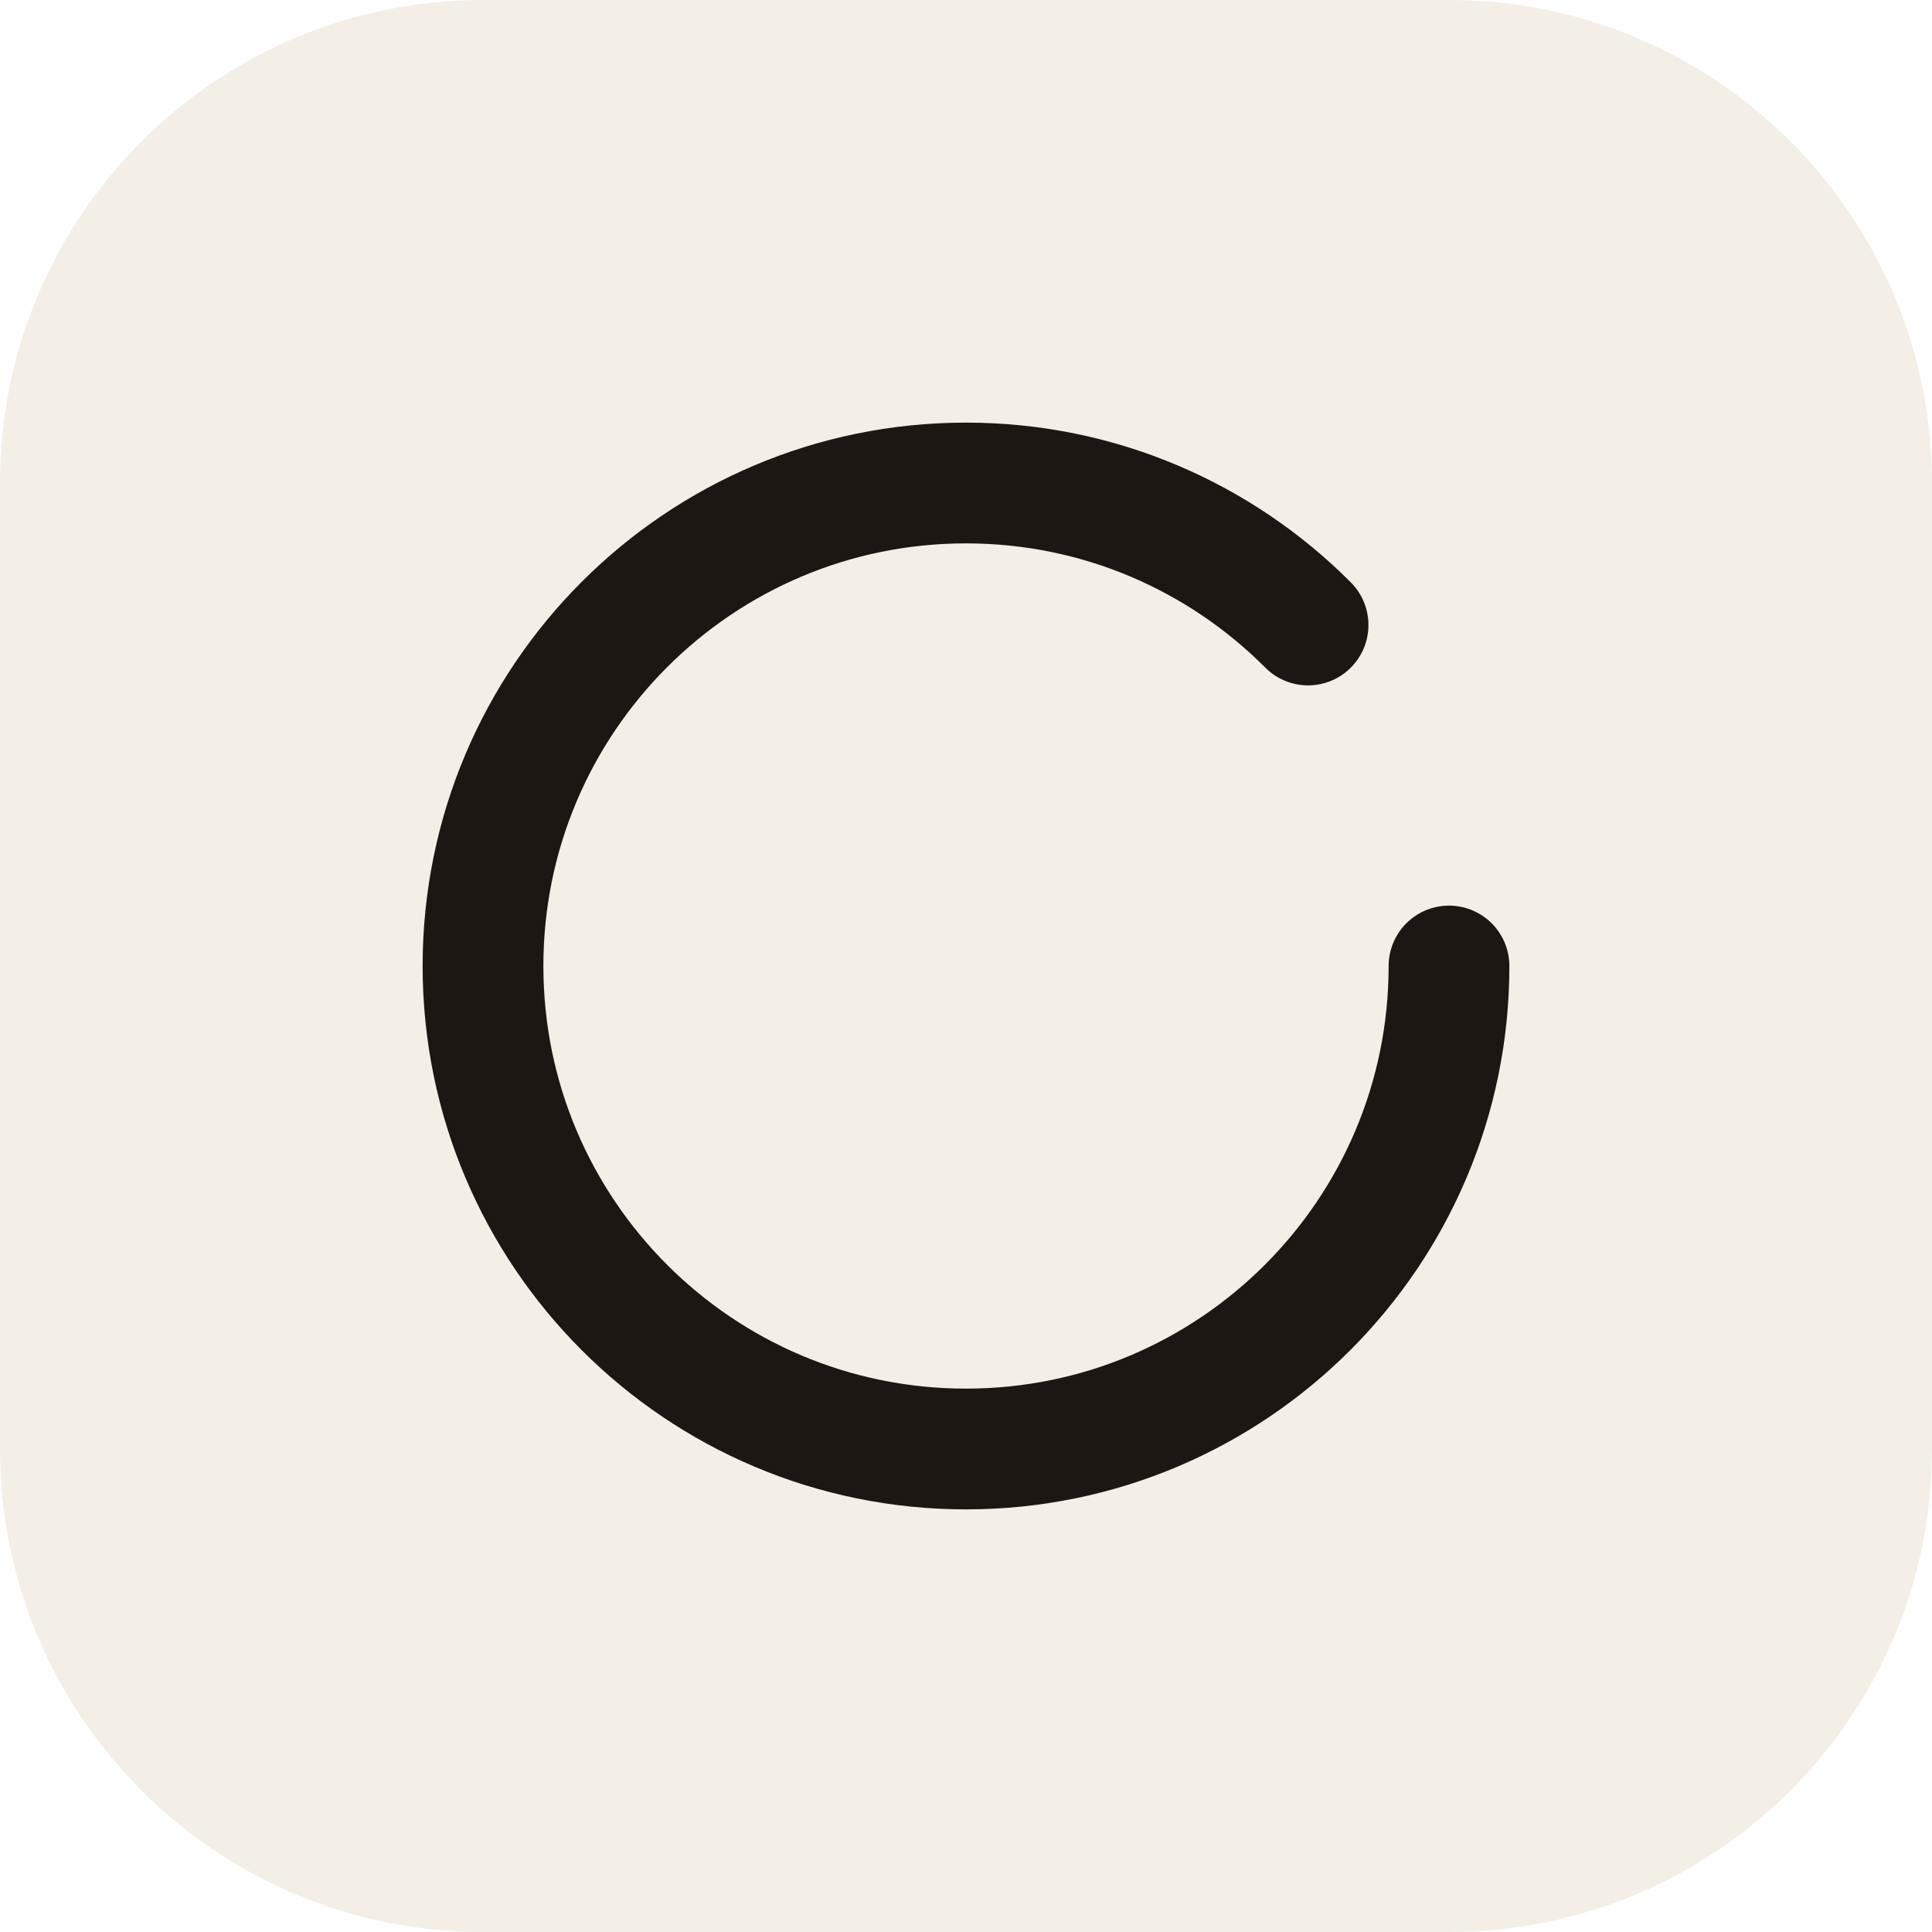
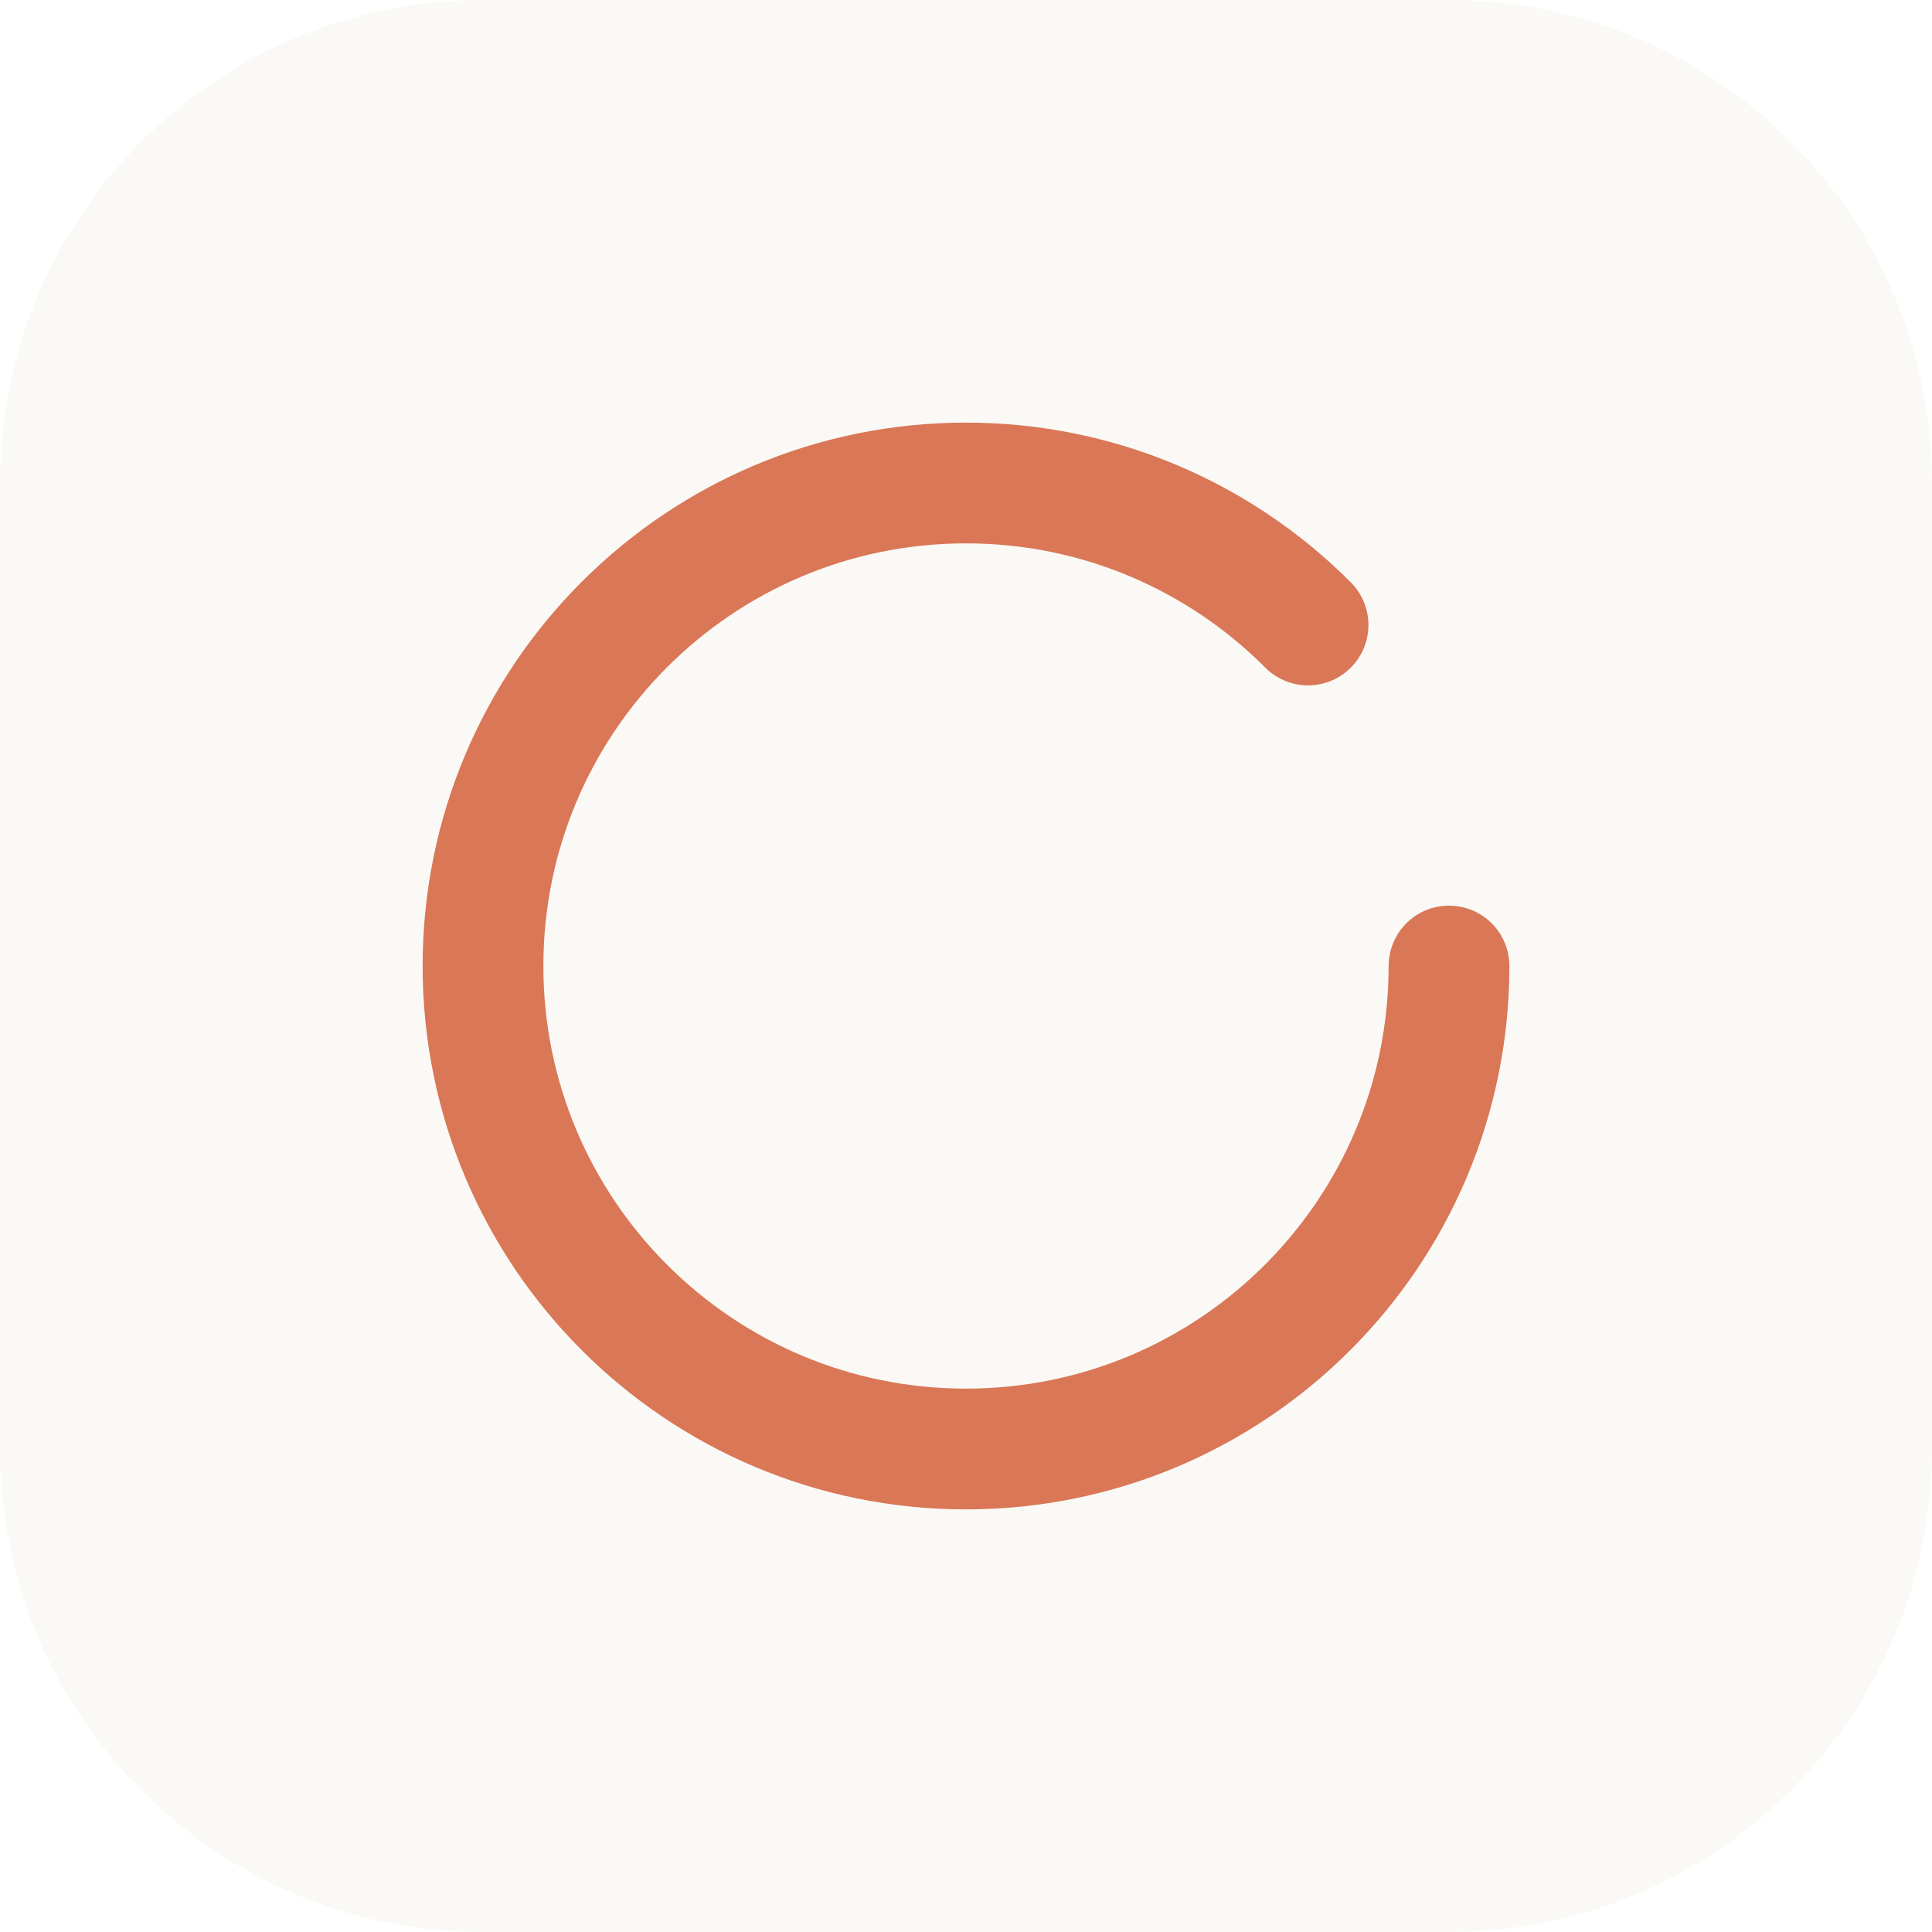
<svg xmlns="http://www.w3.org/2000/svg" viewBox="0 0 64 64">
-   <rect width="64" height="64" rx="16" fill="#f3efe6" />
-   <circle cx="32" cy="32" r="16" fill="none" stroke="#1c1712" stroke-width="4" stroke-dasharray="88 18" stroke-linecap="round" />
+   <rect width="64" height="64" rx="16" fill="#faf9f5" />
+   <circle cx="32" cy="32" r="16" fill="none" stroke="#d97757" stroke-width="4" stroke-dasharray="88 18" stroke-linecap="round" />
</svg>
